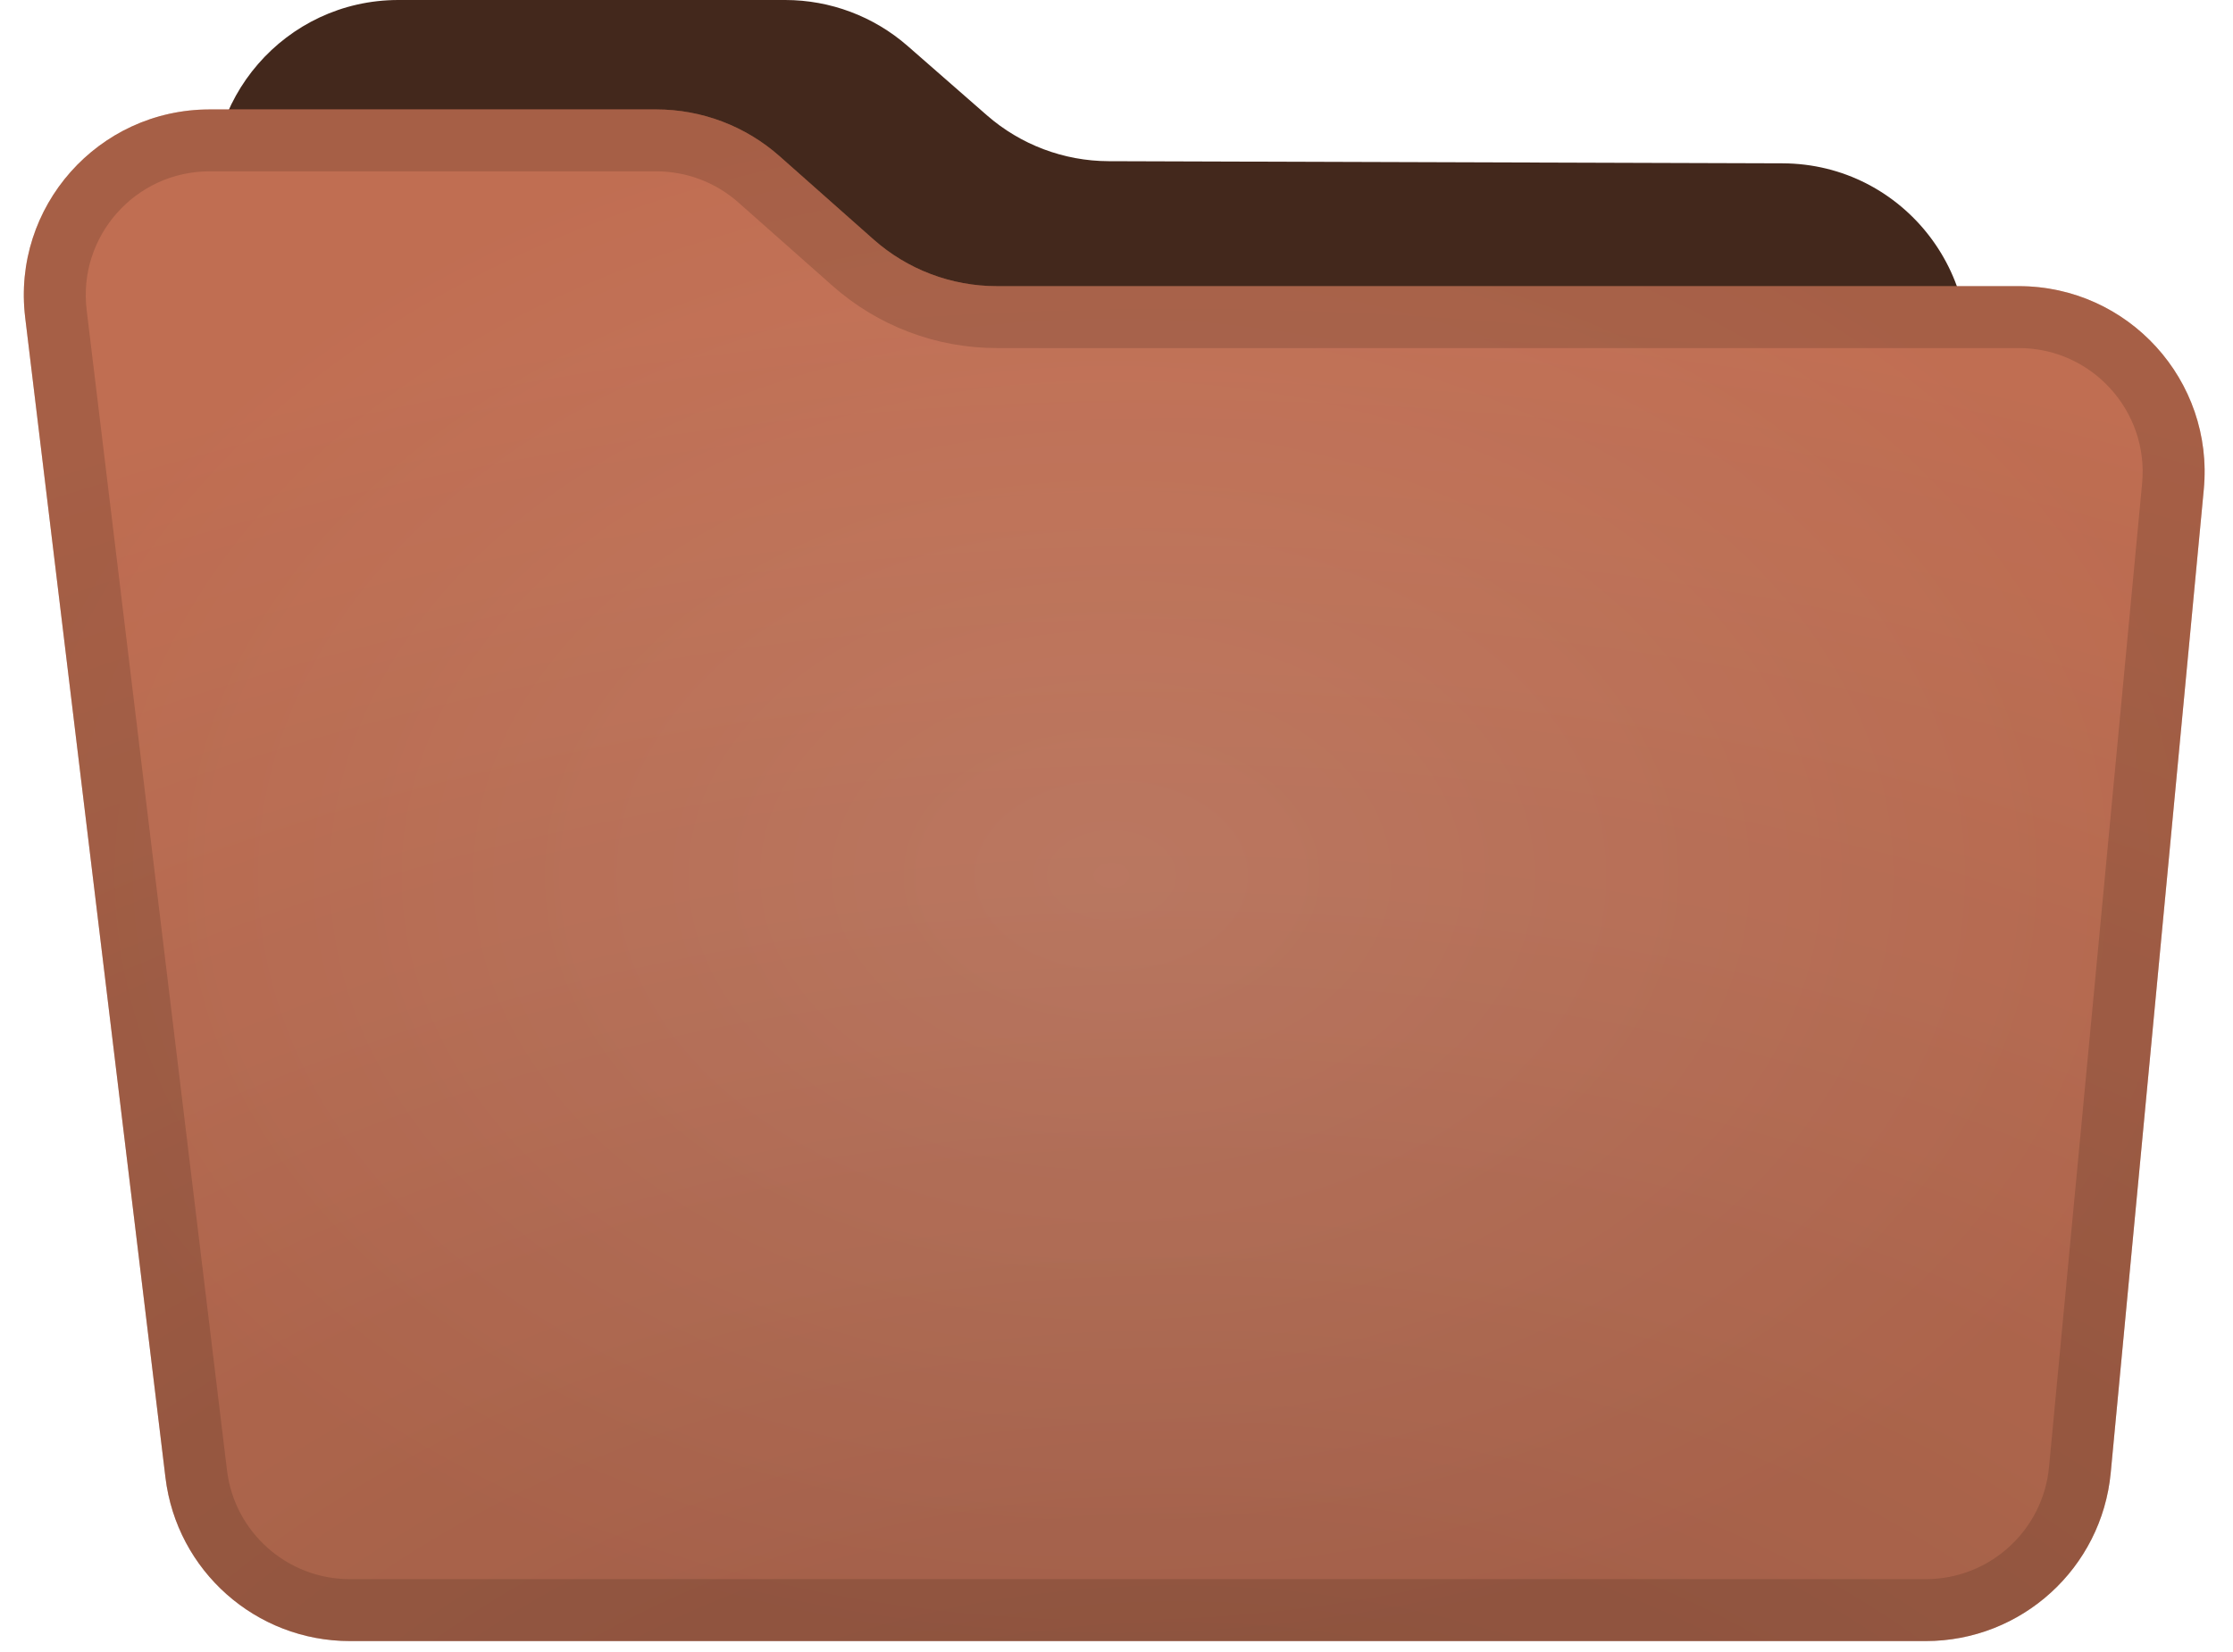
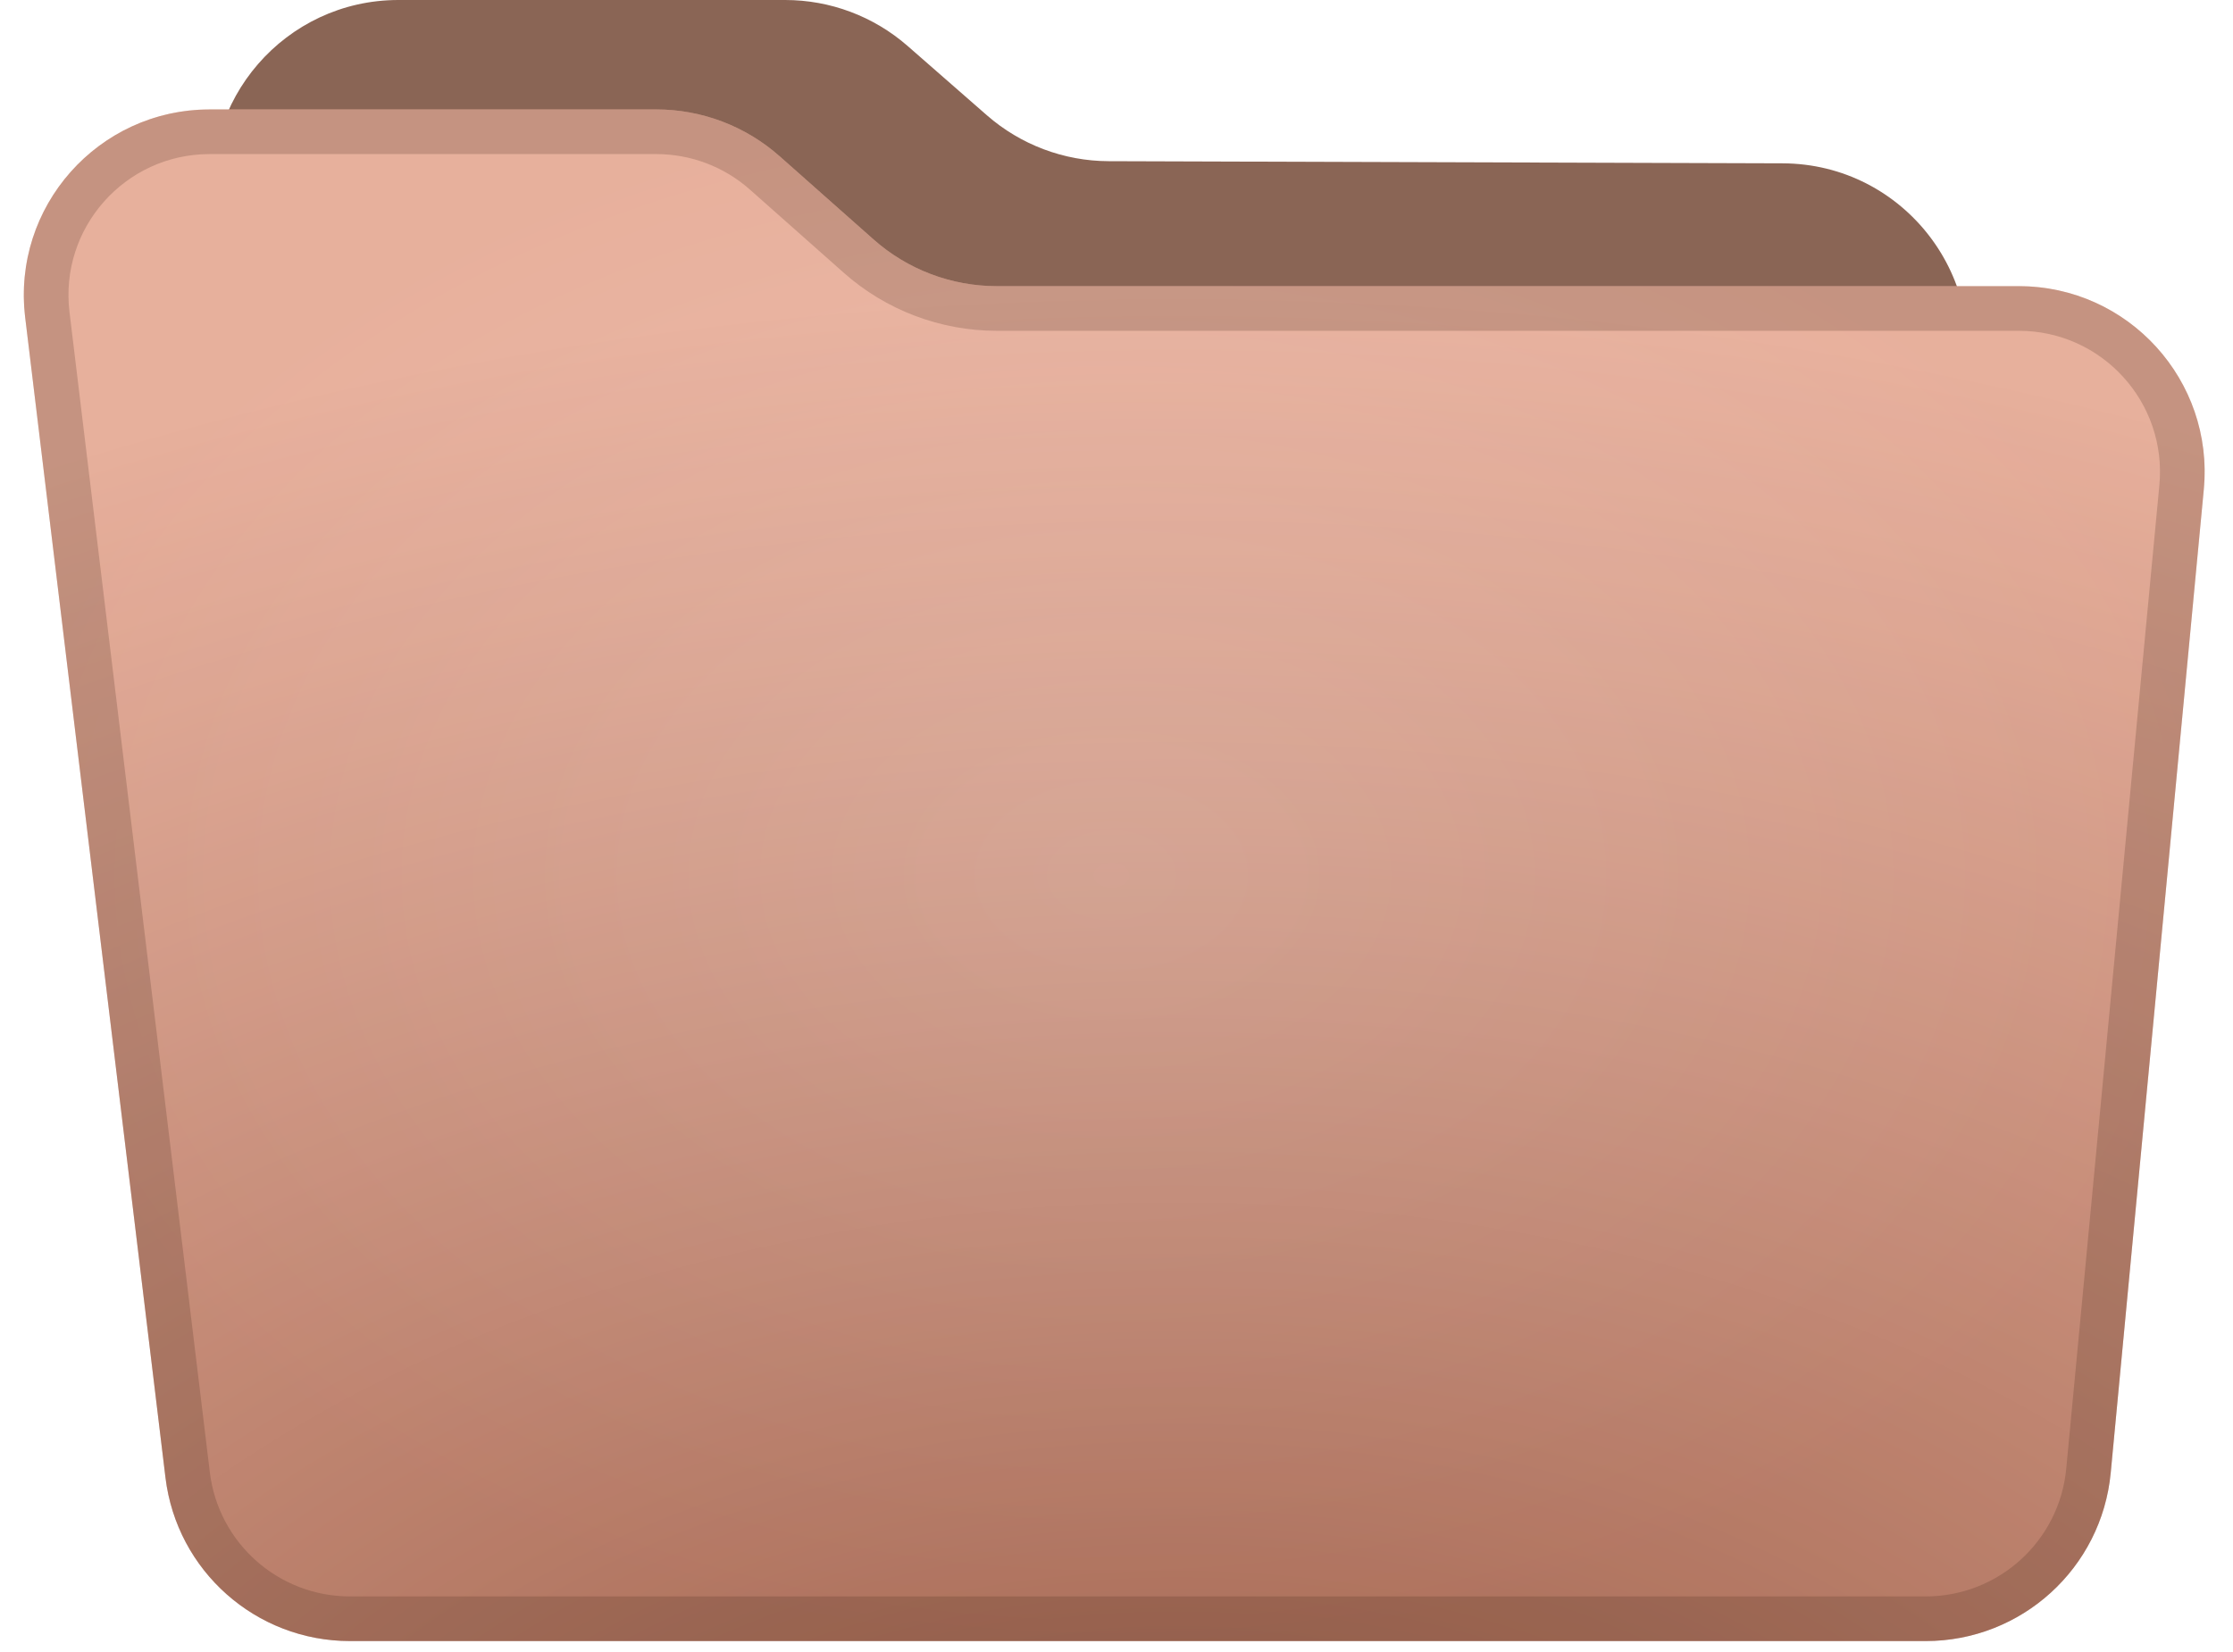
<svg xmlns="http://www.w3.org/2000/svg" width="50" height="37" viewBox="0 0 50 37" fill="none">
-   <path d="M4.802 4.75C4.444 2.243 6.389 0 8.921 0H17.582C18.589 0 19.562 0.365 20.321 1.028L22.098 2.582C22.852 3.241 23.82 3.607 24.823 3.61L39.914 3.658C42.641 3.667 44.623 6.254 43.921 8.89L38.793 28.151C38.308 29.974 36.658 31.242 34.772 31.242H12.198C10.128 31.242 8.373 29.72 8.079 27.67L4.802 4.75Z" fill="#43281C" />
+   <path d="M4.802 4.75C4.444 2.243 6.389 0 8.921 0H17.582C18.589 0 19.562 0.365 20.321 1.028L22.098 2.582C22.852 3.241 23.82 3.607 24.823 3.61L39.914 3.658C42.641 3.667 44.623 6.254 43.921 8.89L38.793 28.151C38.308 29.974 36.658 31.242 34.772 31.242H12.198C10.128 31.242 8.373 29.72 8.079 27.67L4.802 4.75Z" fill="#8A6555" />
  <path d="M0.564 7.111C0.264 4.633 2.198 2.451 4.694 2.451H14.695C15.712 2.451 16.693 2.823 17.454 3.497L19.559 5.362C20.32 6.037 21.302 6.409 22.319 6.409H45.203C47.656 6.409 49.577 8.52 49.346 10.962L47.262 32.987C47.06 35.123 45.266 36.755 43.119 36.755H7.836C5.731 36.755 3.958 35.184 3.705 33.094L0.564 7.111Z" fill="url(#paint0_radial_113_4285)" />
  <path d="M0.564 7.111C0.264 4.633 2.198 2.451 4.694 2.451H14.695C15.712 2.451 16.693 2.823 17.454 3.497L19.559 5.362C20.32 6.037 21.302 6.409 22.319 6.409H45.203C47.656 6.409 49.577 8.52 49.346 10.962L47.262 32.987C47.06 35.123 45.266 36.755 43.119 36.755H7.836C5.731 36.755 3.958 35.184 3.705 33.094L0.564 7.111Z" fill="url(#paint1_radial_113_4285)" fill-opacity="0.2" />
-   <path d="M4.694 3.144H14.695C15.542 3.144 16.36 3.454 16.994 4.016L19.1 5.881C19.987 6.668 21.132 7.102 22.318 7.102H45.203C47.247 7.102 48.848 8.862 48.655 10.897L46.571 32.921C46.403 34.702 44.908 36.062 43.119 36.062H7.836C6.082 36.062 4.604 34.752 4.394 33.011L1.252 7.028C1.002 4.963 2.614 3.144 4.694 3.144Z" stroke="#43281C" stroke-opacity="0.21" stroke-width="1.387" />
+   <path d="M4.694 2.951H14.695C15.59 2.951 16.453 3.278 17.123 3.872L19.227 5.737C20.08 6.492 21.18 6.909 22.318 6.909H45.203C47.361 6.909 49.052 8.766 48.849 10.915L46.764 32.94C46.586 34.82 45.007 36.255 43.119 36.255H7.836C5.984 36.255 4.424 34.872 4.202 33.034L1.06 7.051C0.796 4.871 2.498 2.951 4.694 2.951Z" stroke="#43281C" stroke-opacity="0.21" />
  <defs>
    <radialGradient id="paint0_radial_113_4285" cx="0" cy="0" r="1" gradientTransform="matrix(0.319083 -52.0699 75.5542 0.426624 26.1648 47.1695)" gradientUnits="userSpaceOnUse">
      <stop stop-color="#8E5542" />
-       <stop offset="0.779" stop-color="#C06E52" />
+       <stop offset="0.779" stop-color="#F1C0AF" />
    </radialGradient>
    <radialGradient id="paint1_radial_113_4285" cx="0" cy="0" r="1" gradientUnits="userSpaceOnUse" gradientTransform="translate(24.8884 19.6031) rotate(90) scale(17.1524 24.8884)">
      <stop stop-color="#DFBBAE" />
      <stop offset="1" stop-color="#C06E52" />
    </radialGradient>
  </defs>
</svg>
